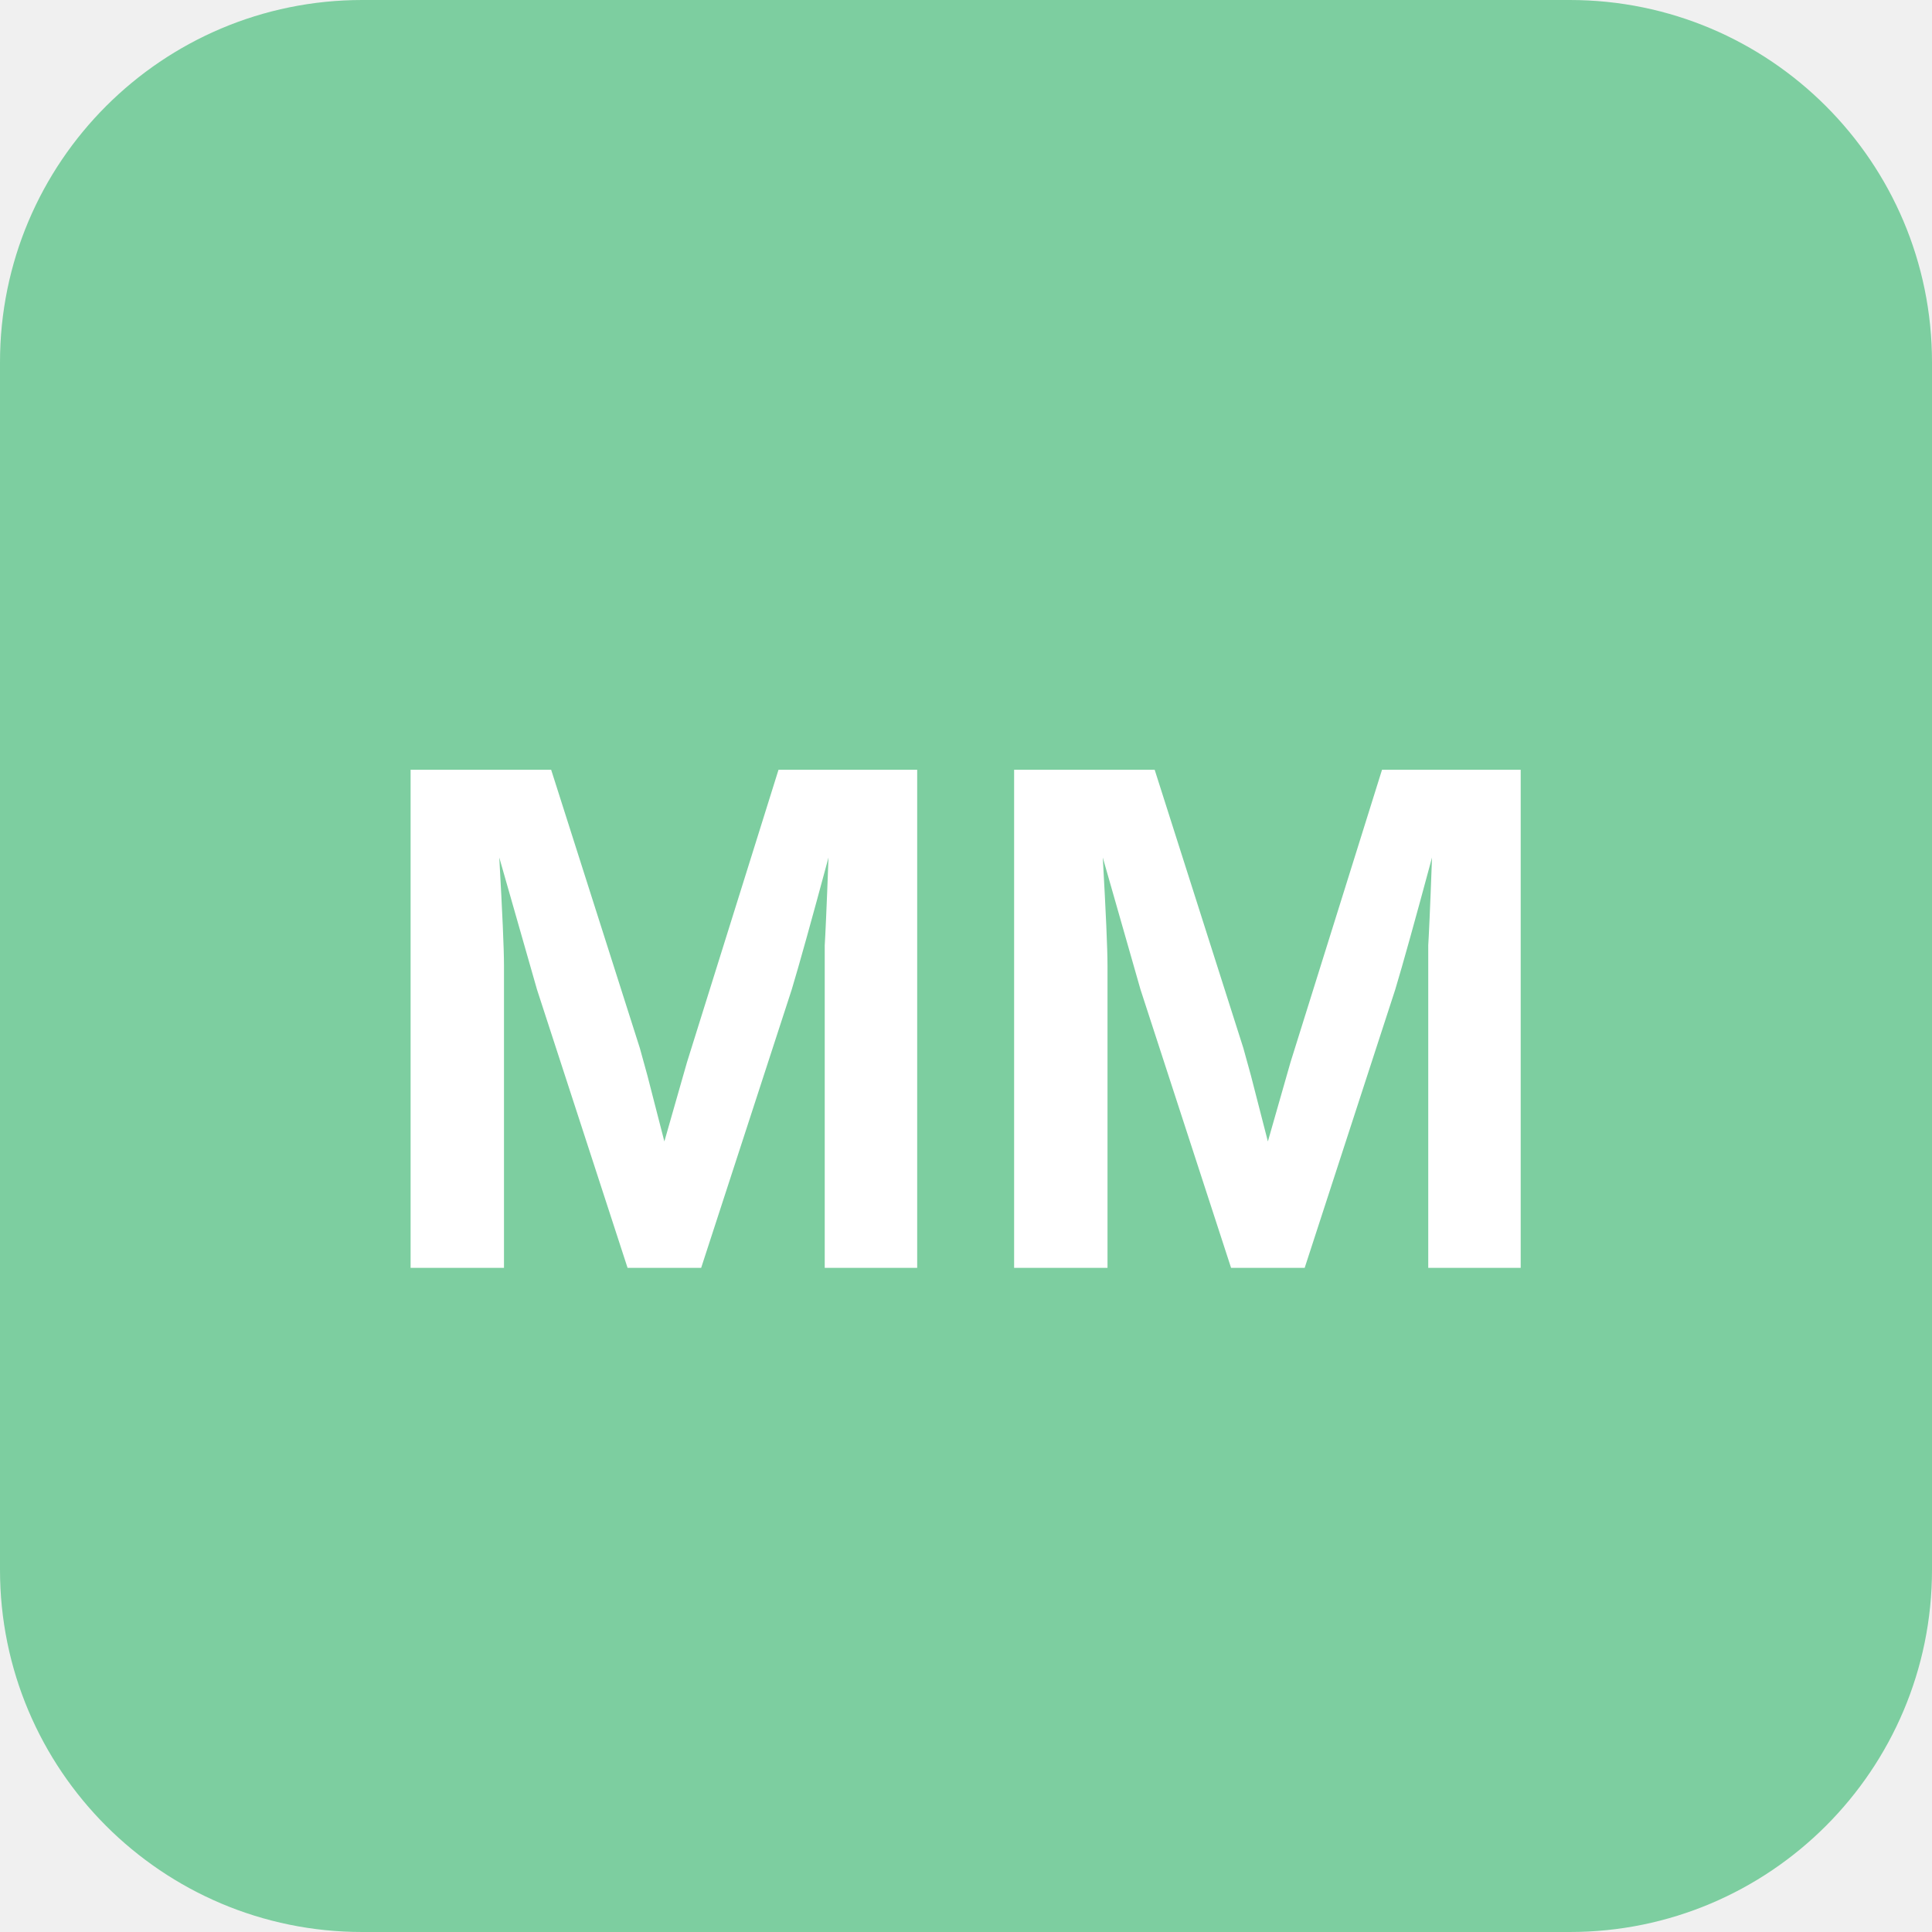
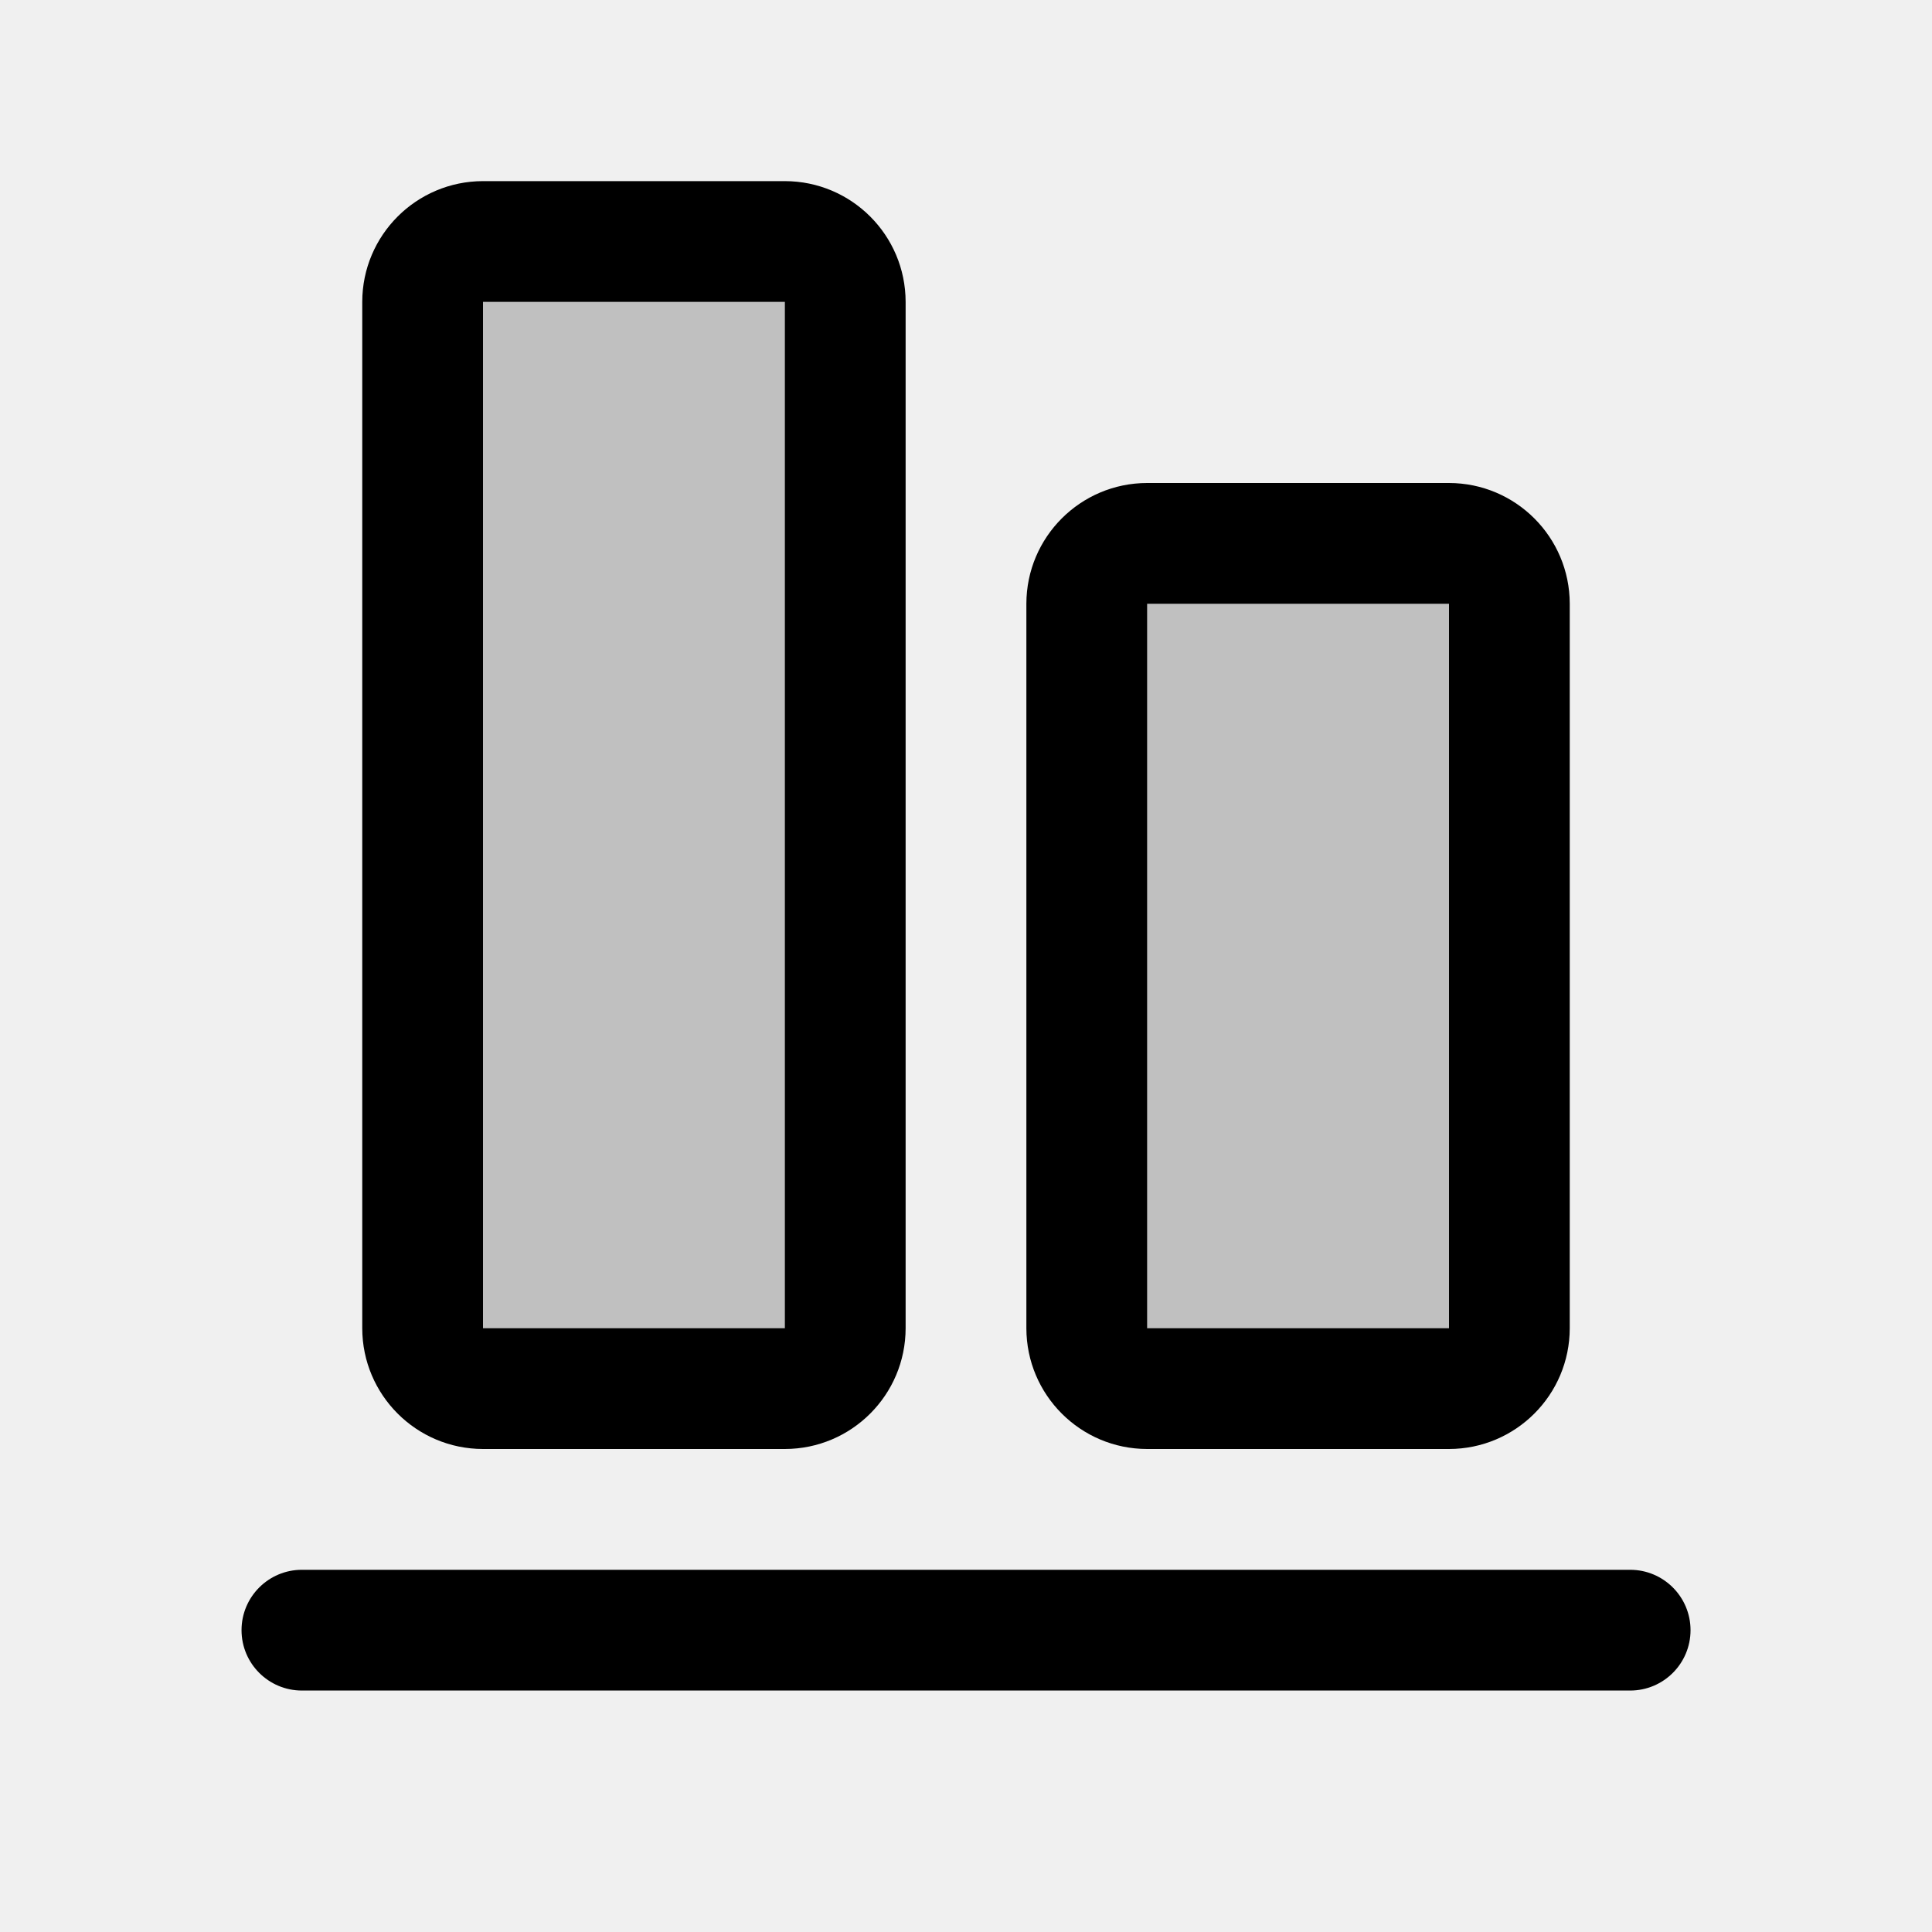
- <svg xmlns="http://www.w3.org/2000/svg" viewBox="0 0 32 32" fill="none">
-   <rect width="32" height="32" rx="6" fill="#7DCEA0" />
-   <text x="16" y="21" text-anchor="middle" font-size="12" fill="#fff" font-family="Arial" font-weight="bold">MM</text>
+ <svg xmlns="http://www.w3.org/2000/svg" fill="#000000" viewBox="0 0 256 256" id="Flat">
+   <g id="SVGRepo_bgCarrier" stroke-width="0" />
+   <g id="SVGRepo_tracerCarrier" stroke-linecap="round" stroke-linejoin="round" />
+   <g id="SVGRepo_iconCarrier">
+     <g opacity="0.2">
+       <rect x="116" y="100" width="112" height="56" rx="8" transform="translate(44 300) rotate(-90)" />
+     </g>
+     <g opacity="0.2">
+       <rect x="56" y="32" width="56" height="152" rx="8" />
+     </g>
+     <path d="M224.005,216.006a8,8,0,0,1-8,8h-176a8,8,0,1,1,0-16h176A8,8,0,0,1,224.005,216.006ZM136,176V80a16.018,16.018,0,0,1,16-16h40a16.018,16.018,0,0,1,16,16v96a16.018,16.018,0,0,1-16,16H152A16.018,16.018,0,0,1,136,176Zm16,0h40V80H152ZM48,176V40A16.018,16.018,0,0,1,64,24h40a16.018,16.018,0,0,1,16,16V176a16.018,16.018,0,0,1-16,16H64A16.018,16.018,0,0,1,48,176Zm16,0h40V40H64Z" />
+   </g>
</svg>
